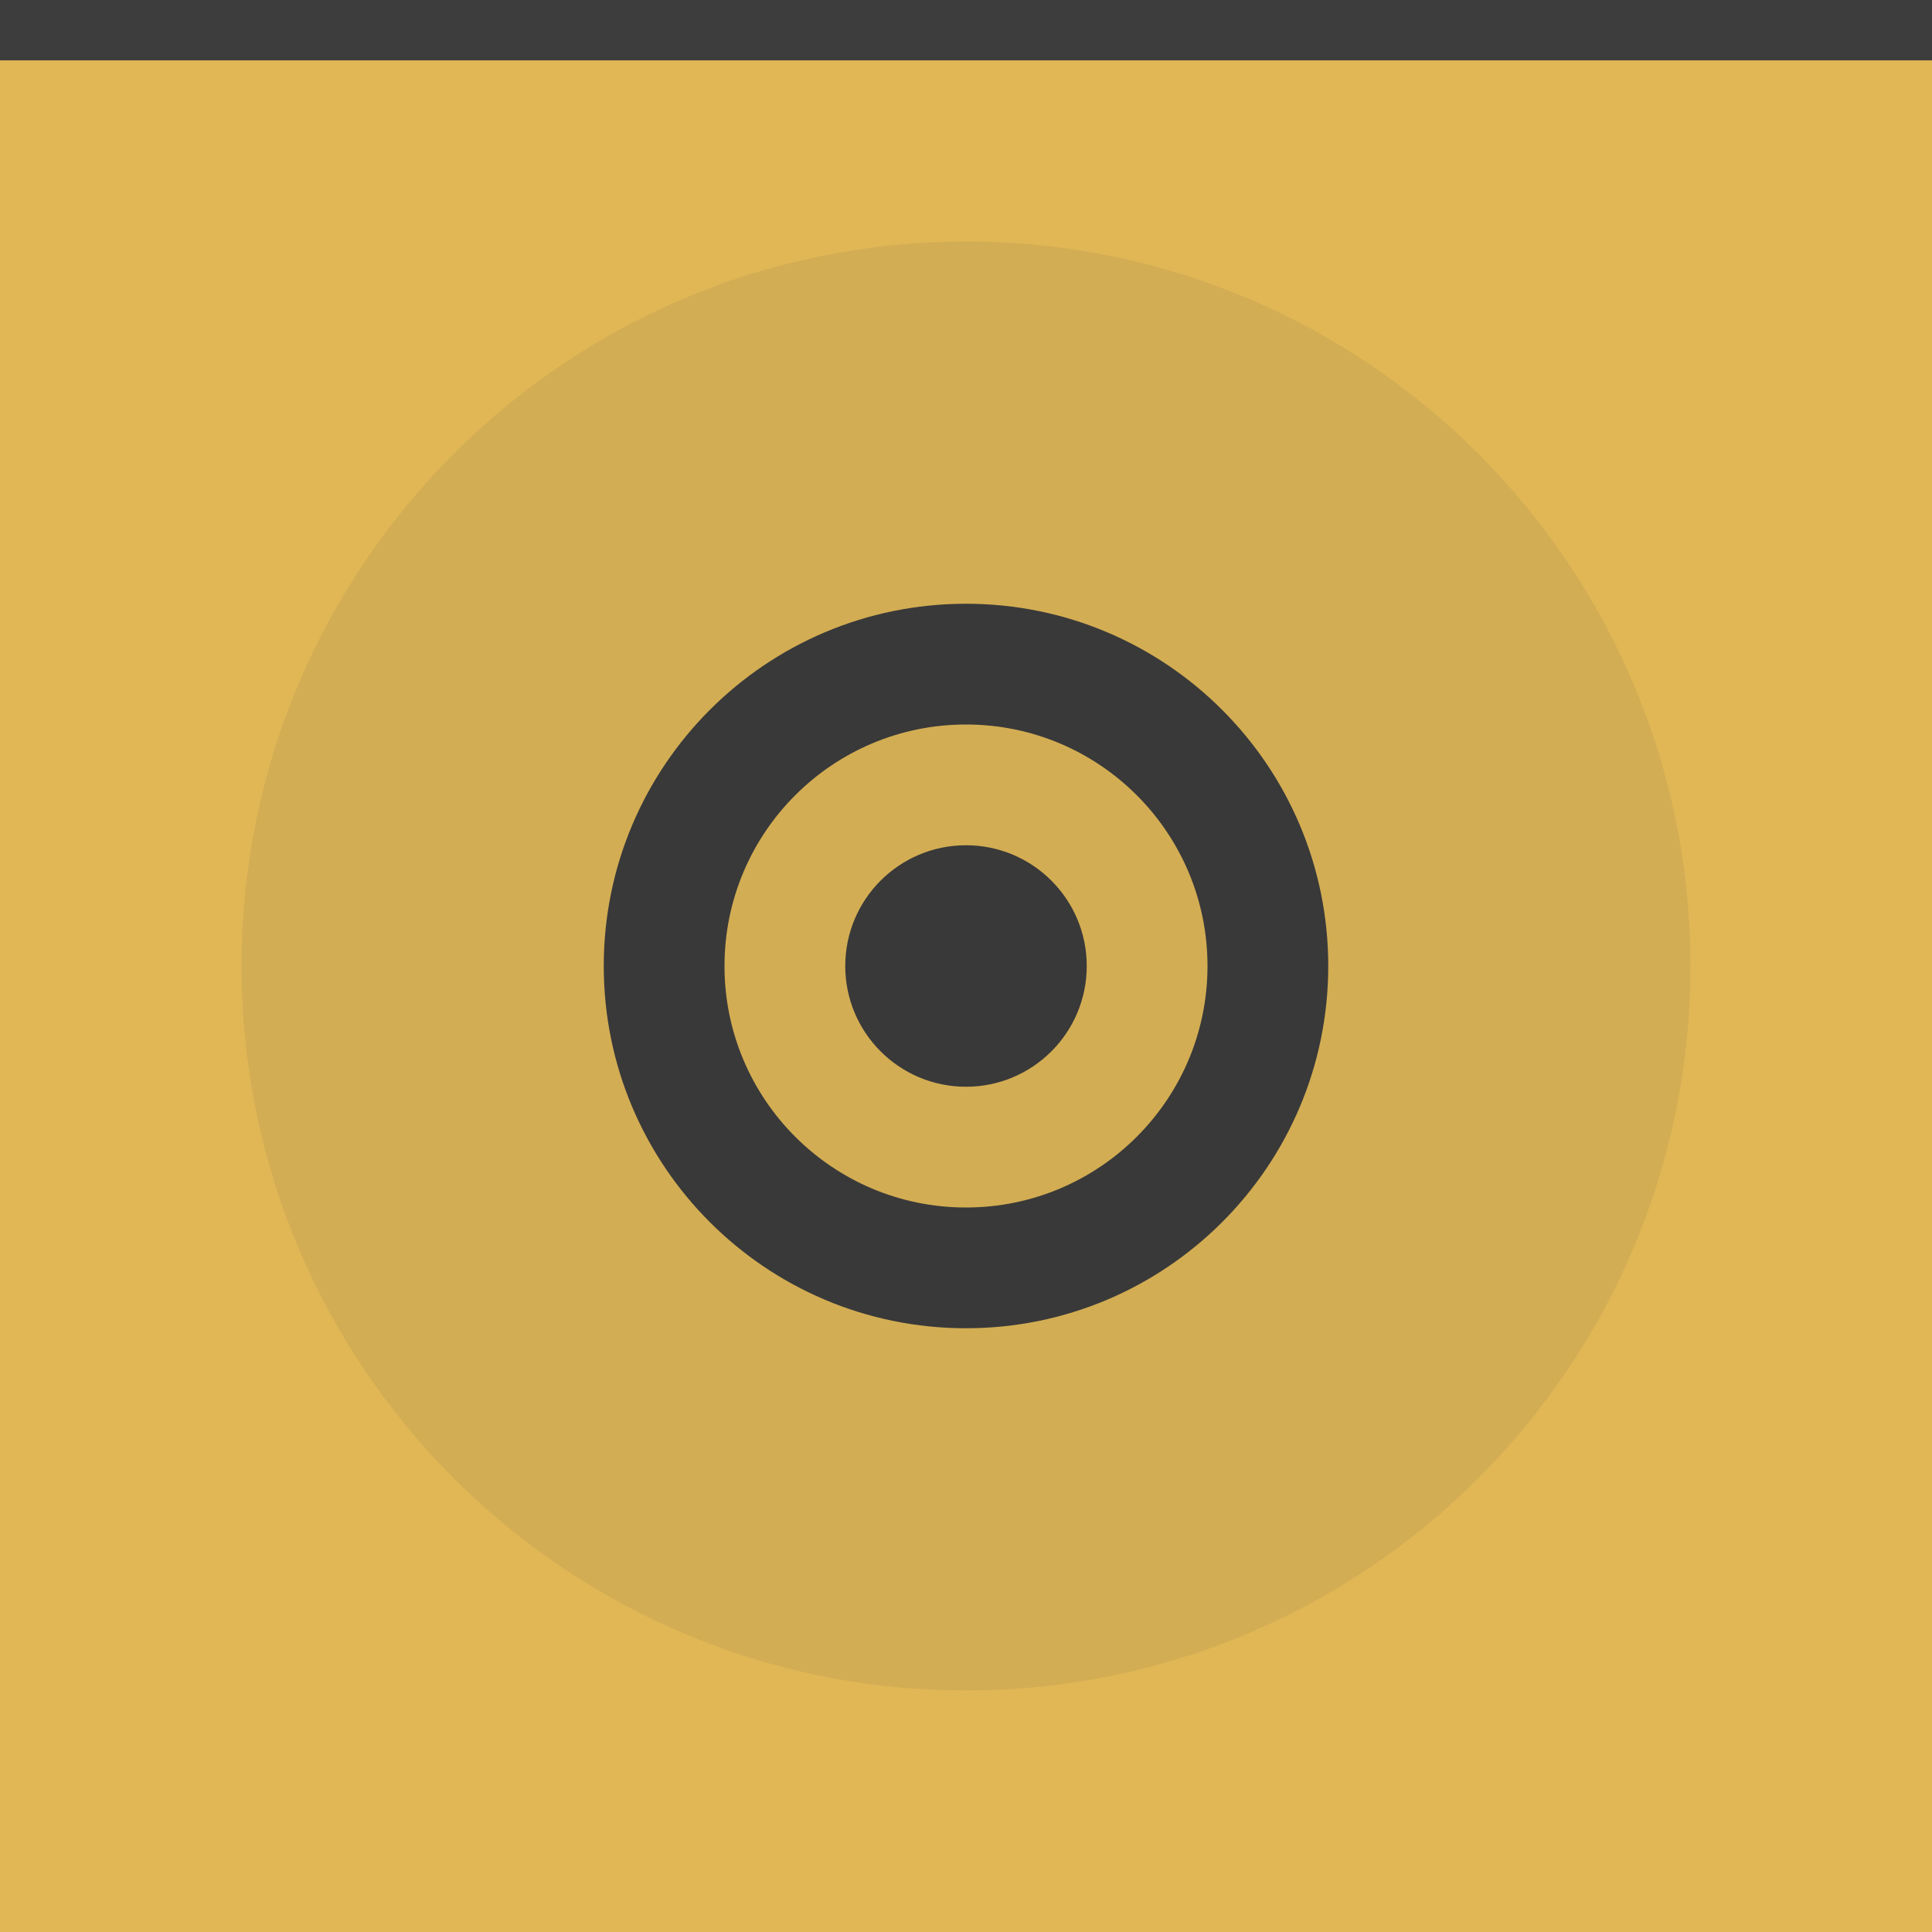
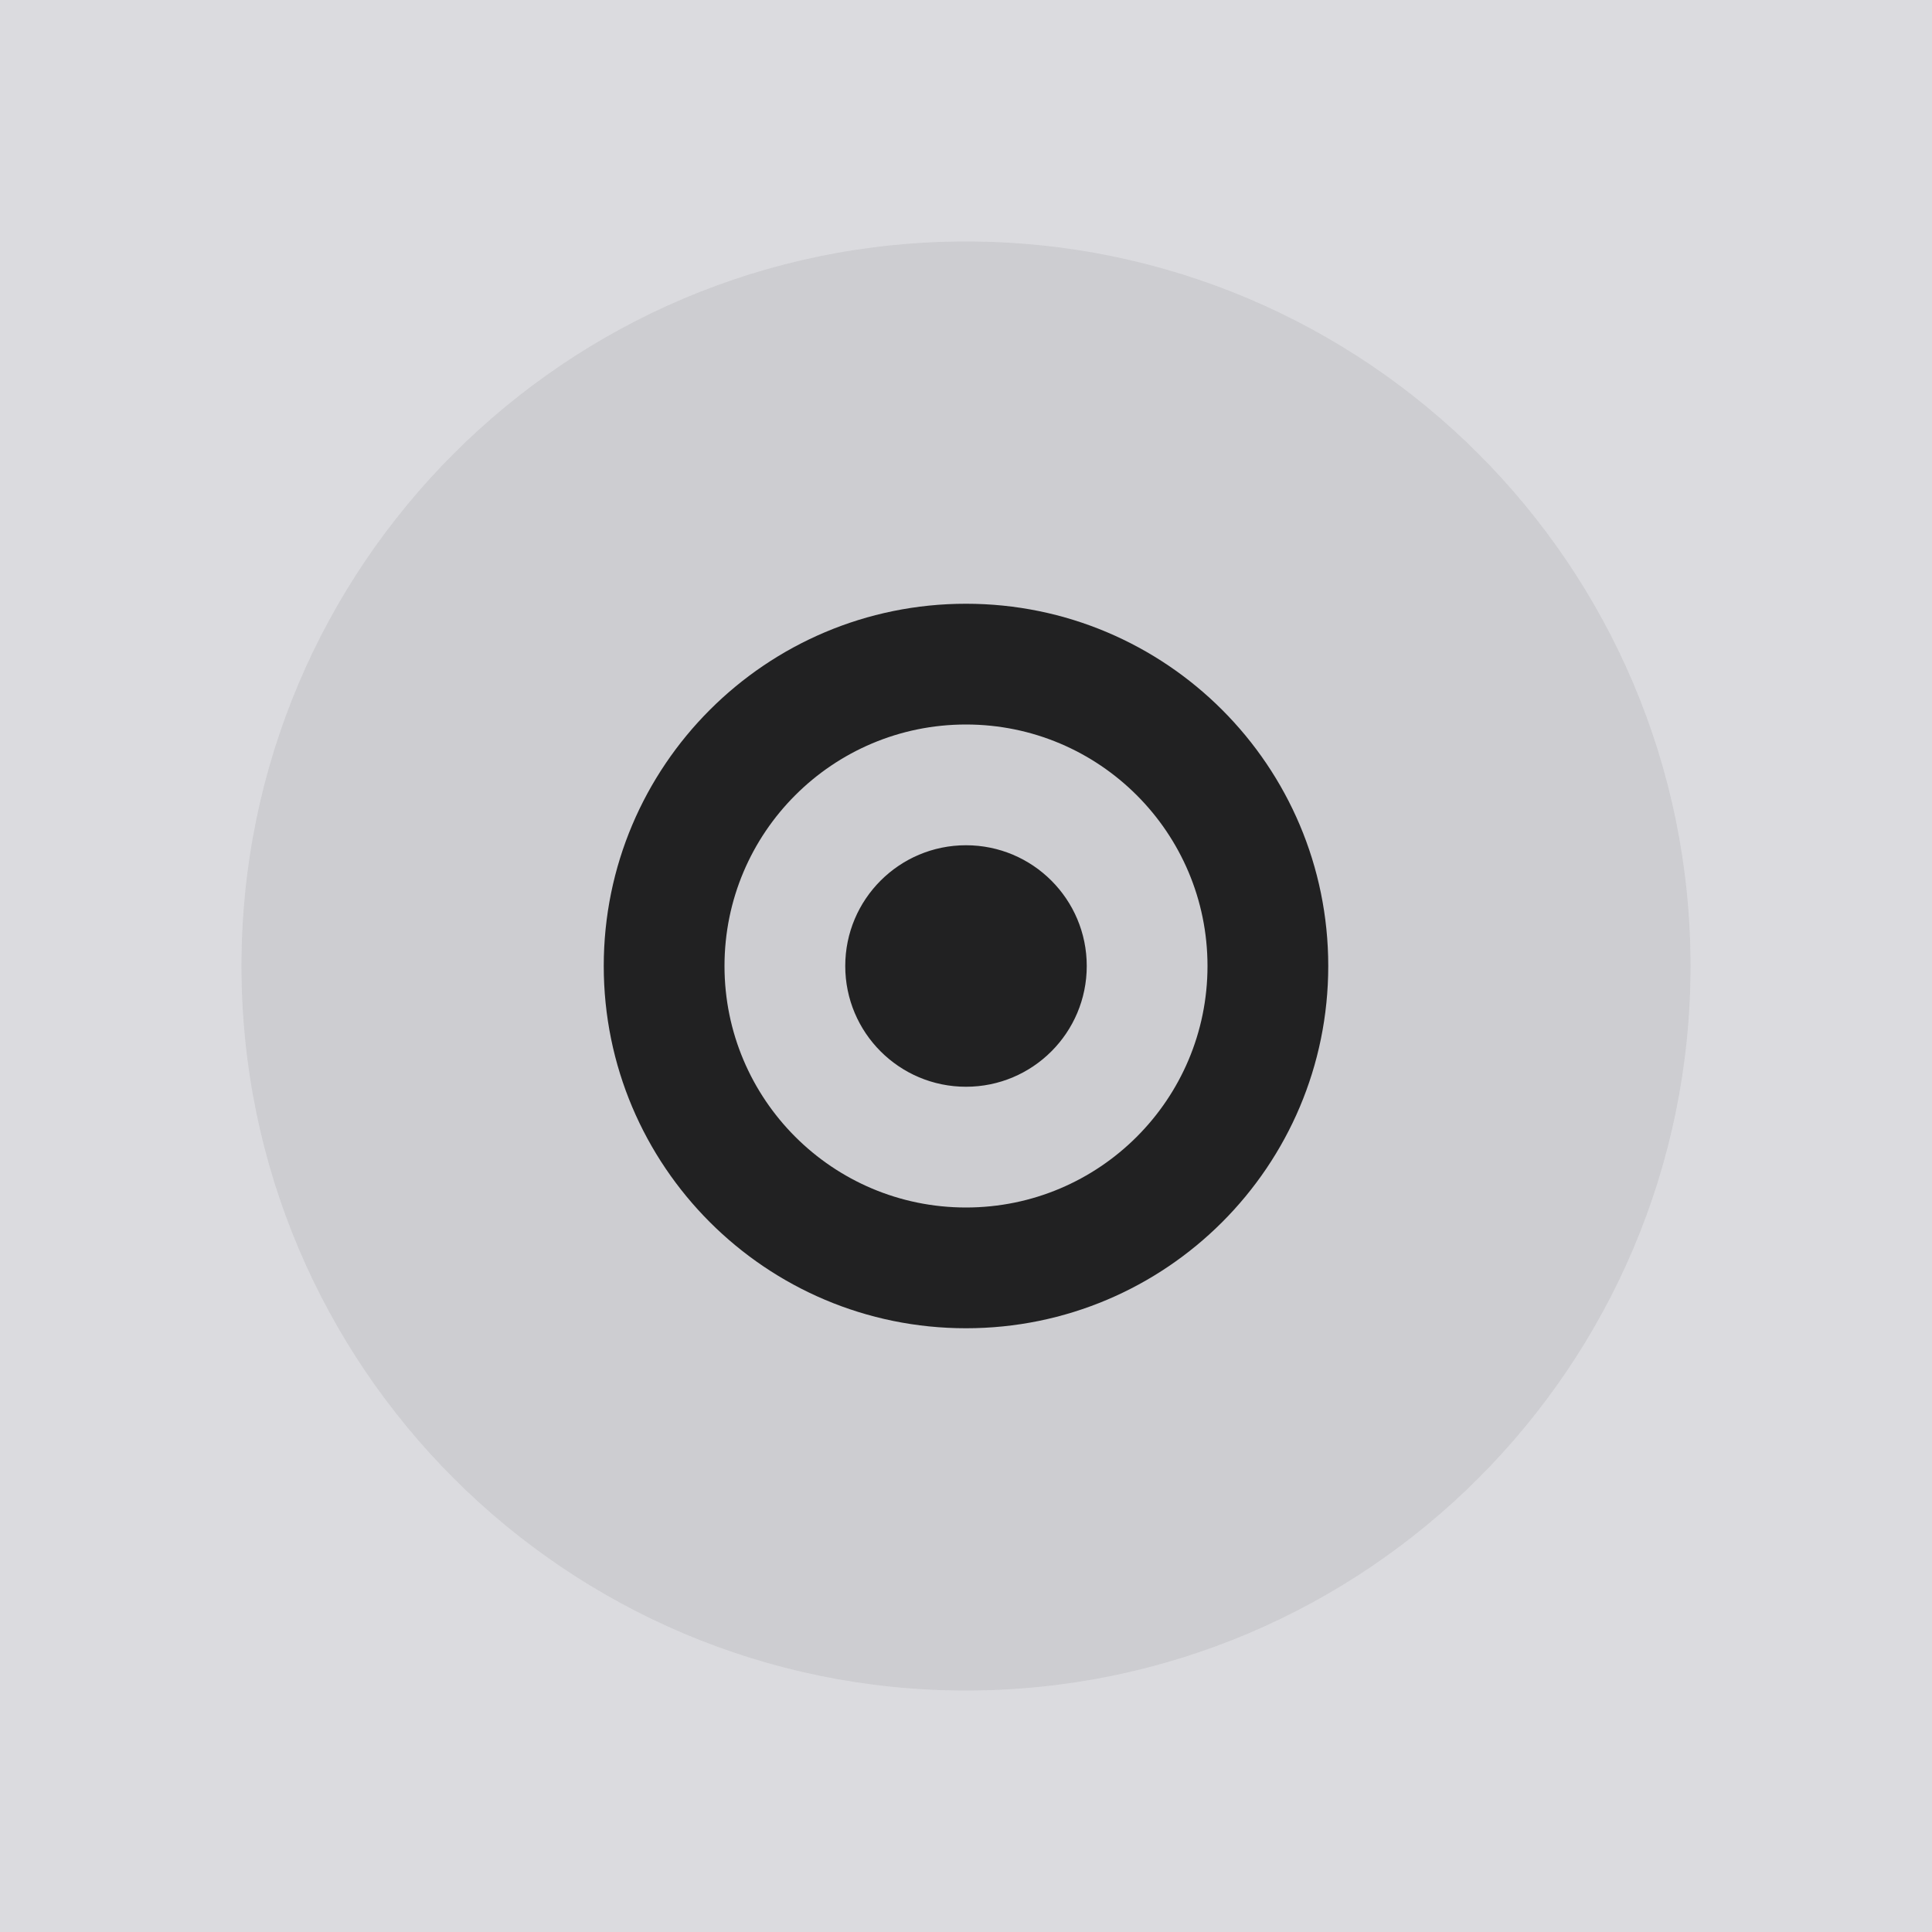
<svg xmlns="http://www.w3.org/2000/svg" width="32" height="32" viewBox="0 0 32 32">
-   <rect width="32" height="32" fill="#e1b756" />
-   <rect width="32" height="1" fill="#3d3d3d" />
-   <g fill="#393939">
+   <rect width="32" height="32" fill="#dbdbdf" />
+   <g fill="#212122">
    <circle cx="16" cy="16" r="12" opacity="0.08" />
    <path d="m16 10a6 6 0 0 0 -6 6 6 6 0 0 0 6 6 6 6 0 0 0 6 -6 6 6 0 0 0 -6 -6zm0 2a4 4 0 0 1 4 4 4 4 0 0 1 -4 4 4 4 0 0 1 -4 -4 4 4 0 0 1 4 -4zm0 2a2 2 0 0 0 -2 2 2 2 0 0 0 2 2 2 2 0 0 0 2 -2 2 2 0 0 0 -2 -2z" />
  </g>
</svg>
